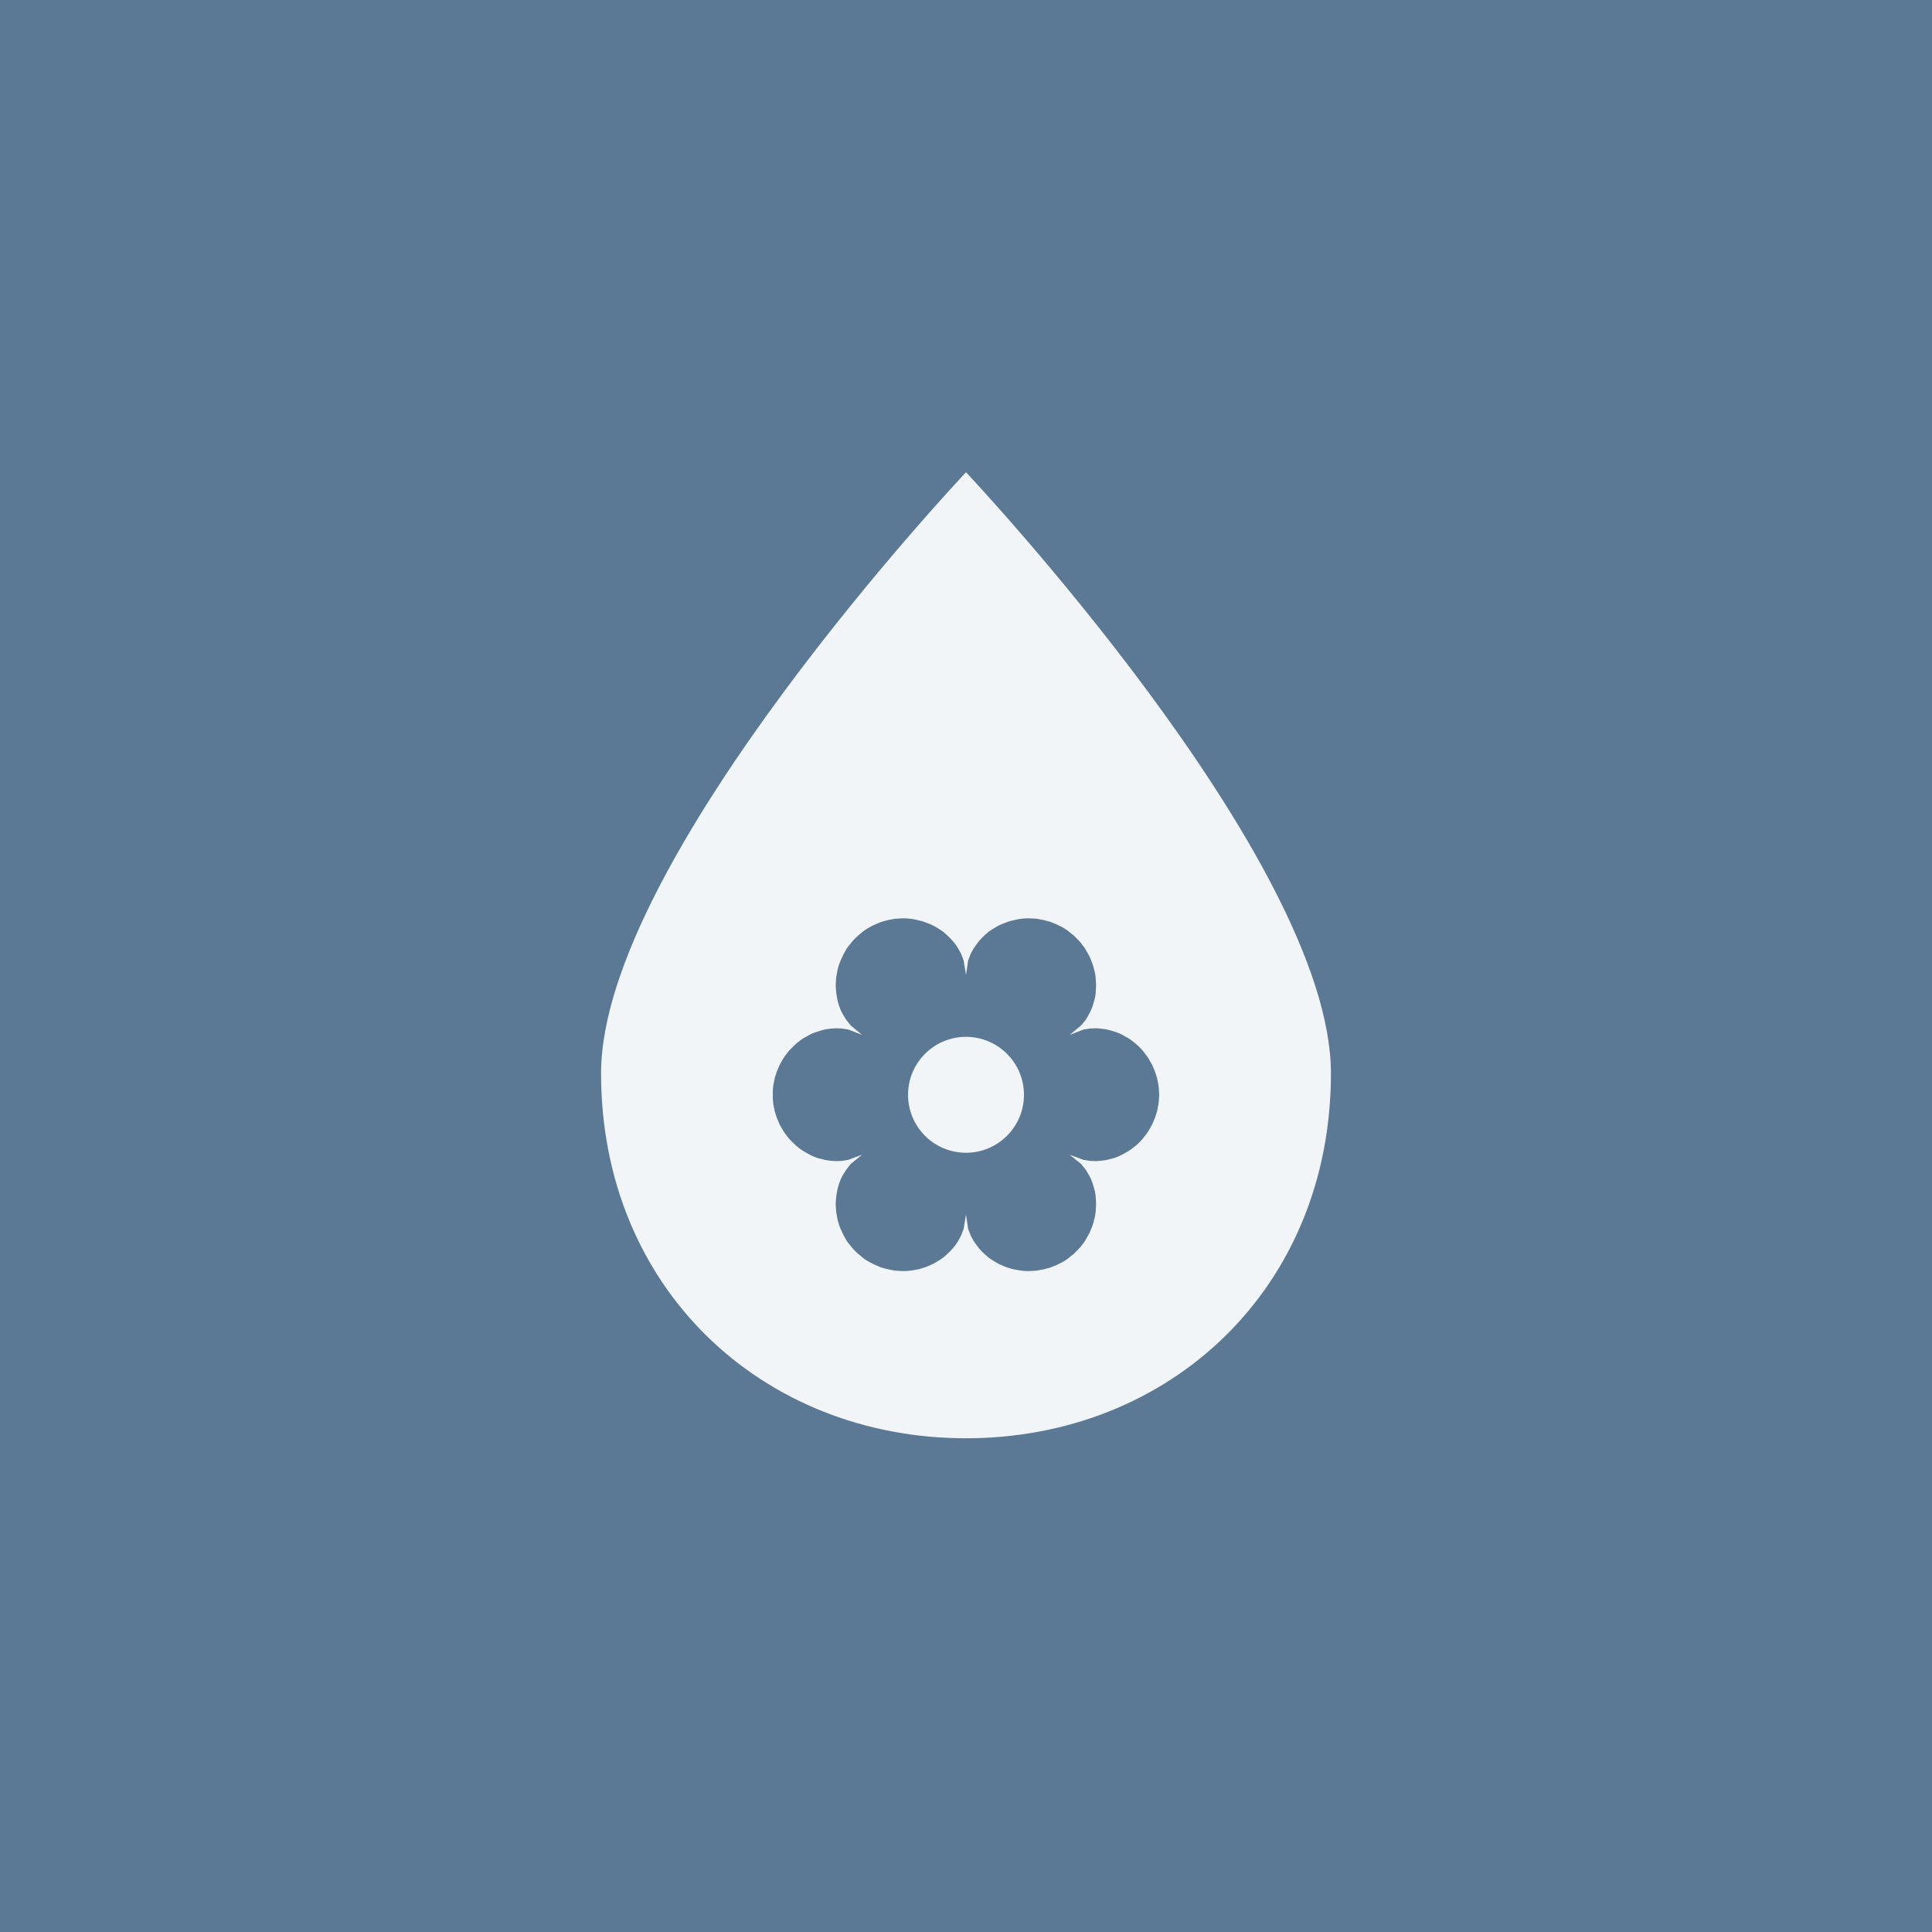
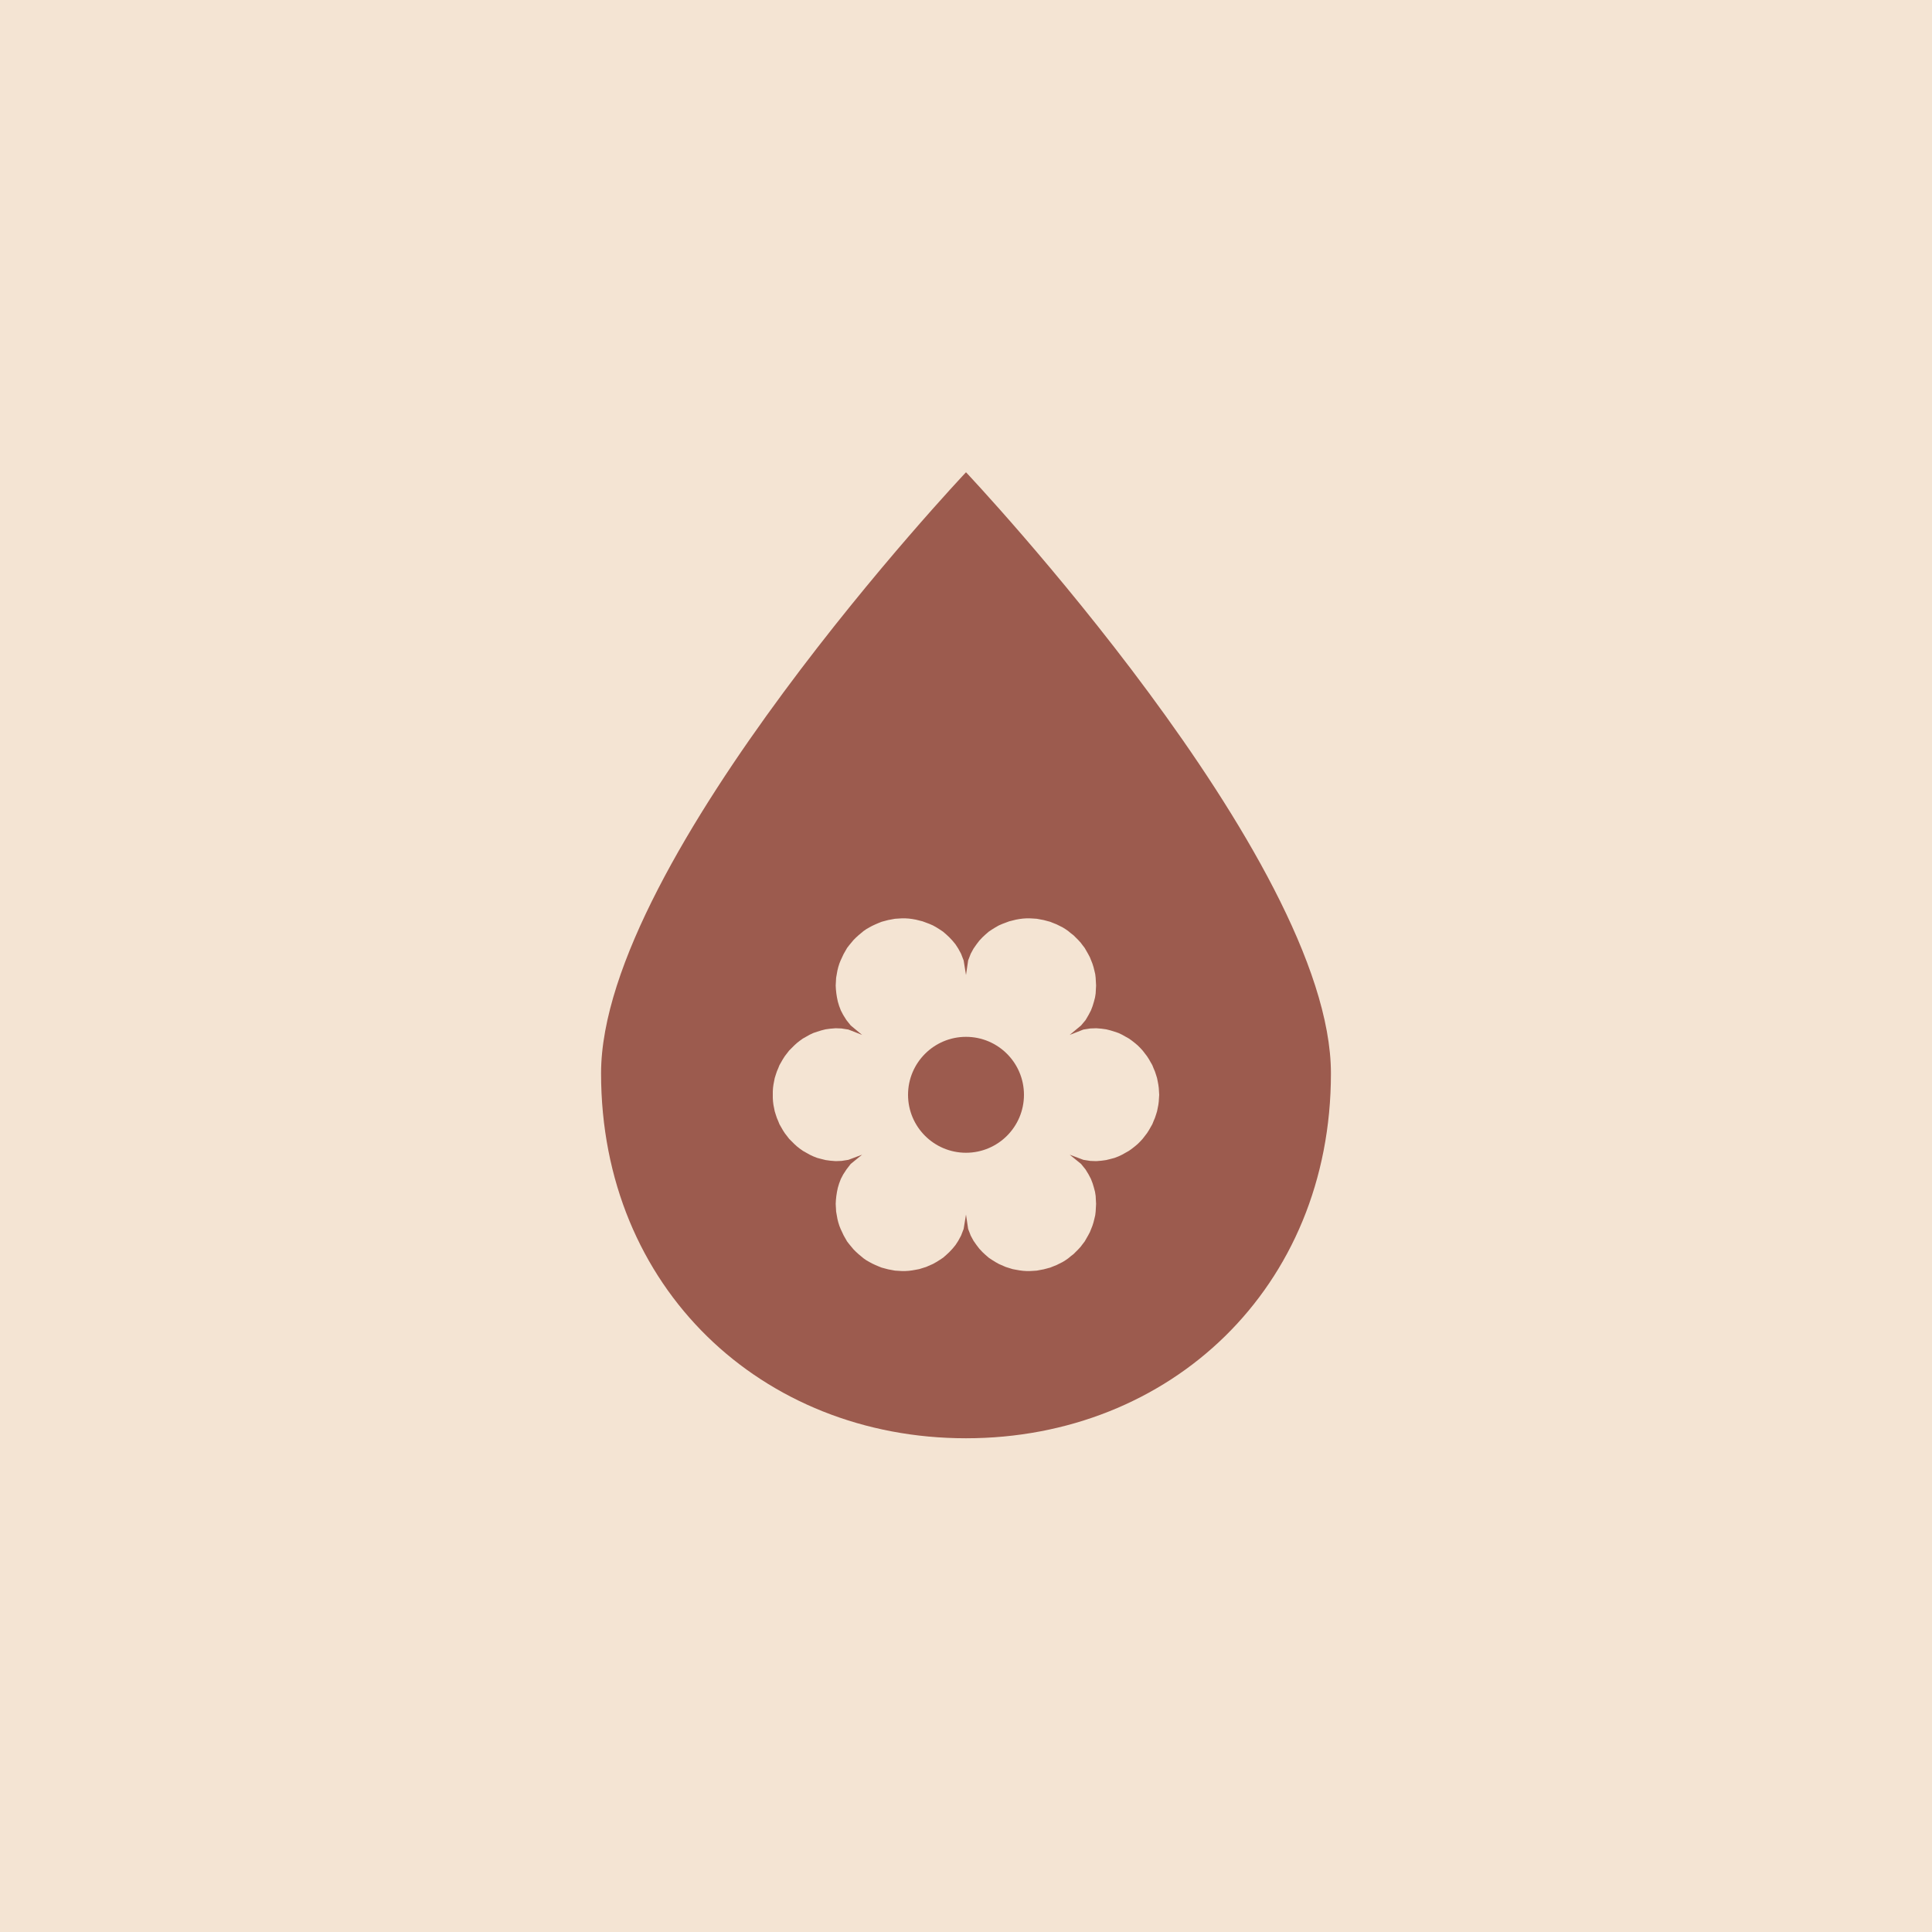
<svg xmlns="http://www.w3.org/2000/svg" viewBox="0 420 1080 1080">
-   <rect width="1080" height="1920" fill="#5B7895" />
+   <rect width="1080" height="1920" fill="#F4E4D3" />
  <g transform="translate(540,960.0) scale(1.2) translate(-540,-960)">
-     <path d="M540,730 C540,730 710,910 710,1010 C710,1110 635,1180 540,1180 C445,1180 370,1110 370,1010 C370,910 540,730 540,730 Z" fill="#F2F5F8" />
-     <path d="M630.0,1020.0 L629.9,1021.5 L629.8,1023.1 L629.6,1024.7 L629.3,1026.2 L629.0,1027.7 L628.5,1029.3 L628.0,1030.8 L627.4,1032.2 L626.8,1033.7 L626.0,1035.1 L625.2,1036.5 L624.3,1037.9 L623.3,1039.2 L622.3,1040.5 L621.2,1041.7 L620.0,1042.9 L618.7,1044.0 L617.3,1045.1 L615.9,1046.1 L614.3,1047.0 L612.7,1047.9 L611.0,1048.7 L609.2,1049.4 L607.3,1049.9 L605.3,1050.4 L603.1,1050.7 L600.7,1050.9 L597.9,1050.8 L594.7,1050.3 L588.3,1047.9 L593.6,1052.2 L595.7,1054.8 L597.1,1057.1 L598.2,1059.2 L599.0,1061.3 L599.6,1063.3 L600.1,1065.2 L600.4,1067.1 L600.5,1069.0 L600.6,1070.8 L600.5,1072.6 L600.4,1074.4 L600.2,1076.1 L599.8,1077.8 L599.4,1079.4 L598.9,1081.0 L598.3,1082.5 L597.7,1084.0 L596.9,1085.5 L596.1,1086.9 L595.3,1088.3 L594.3,1089.6 L593.4,1090.8 L592.3,1092.0 L591.2,1093.1 L590.1,1094.2 L588.8,1095.2 L587.6,1096.2 L586.3,1097.1 L585.0,1097.9 L583.6,1098.6 L582.2,1099.3 L580.7,1099.9 L579.2,1100.5 L577.7,1100.9 L576.2,1101.3 L574.6,1101.6 L573.0,1101.9 L571.5,1102.0 L569.8,1102.1 L568.2,1102.1 L566.6,1102.0 L565.0,1101.8 L563.3,1101.5 L561.7,1101.2 L560.1,1100.7 L558.5,1100.2 L556.9,1099.5 L555.3,1098.8 L553.7,1097.9 L552.1,1096.9 L550.6,1095.9 L549.1,1094.6 L547.7,1093.3 L546.2,1091.7 L544.9,1090.0 L543.5,1088.0 L542.2,1085.6 L541.0,1082.5 L540.0,1075.8 L538.9,1082.5 L537.7,1085.6 L536.4,1088.0 L535.1,1090.0 L533.7,1091.7 L532.2,1093.3 L530.8,1094.6 L529.3,1095.9 L527.8,1096.9 L526.2,1097.9 L524.6,1098.8 L523.0,1099.5 L521.4,1100.2 L519.8,1100.7 L518.2,1101.2 L516.6,1101.5 L514.9,1101.8 L513.3,1102.0 L511.7,1102.1 L510.1,1102.1 L508.5,1102.0 L506.9,1101.9 L505.3,1101.6 L503.7,1101.3 L502.2,1100.9 L500.7,1100.5 L499.2,1099.9 L497.8,1099.3 L496.3,1098.6 L495.0,1097.9 L493.6,1097.1 L492.3,1096.2 L491.1,1095.2 L489.9,1094.2 L488.7,1093.1 L487.6,1092.0 L486.6,1090.8 L485.6,1089.6 L484.6,1088.3 L483.8,1086.9 L483.0,1085.5 L482.3,1084.0 L481.6,1082.5 L481.0,1081.0 L480.5,1079.4 L480.1,1077.8 L479.8,1076.1 L479.5,1074.4 L479.4,1072.6 L479.3,1070.8 L479.4,1069.0 L479.6,1067.1 L479.9,1065.2 L480.3,1063.3 L480.9,1061.3 L481.7,1059.2 L482.8,1057.1 L484.3,1054.8 L486.3,1052.2 L491.6,1047.9 L485.2,1050.3 L482.0,1050.8 L479.3,1050.9 L476.8,1050.7 L474.6,1050.4 L472.6,1049.9 L470.7,1049.4 L468.9,1048.7 L467.2,1047.9 L465.6,1047.0 L464.0,1046.1 L462.6,1045.1 L461.2,1044.0 L460.0,1042.9 L458.8,1041.7 L457.6,1040.5 L456.6,1039.2 L455.6,1037.9 L454.7,1036.5 L453.9,1035.1 L453.1,1033.7 L452.5,1032.2 L451.9,1030.8 L451.4,1029.3 L450.9,1027.7 L450.6,1026.2 L450.3,1024.7 L450.1,1023.1 L450.0,1021.5 L450.0,1020.0 L450.0,1018.4 L450.1,1016.8 L450.3,1015.3 L450.6,1013.7 L450.9,1012.2 L451.4,1010.6 L451.9,1009.1 L452.5,1007.7 L453.1,1006.2 L453.9,1004.8 L454.7,1003.4 L455.6,1002.0 L456.6,1000.7 L457.6,999.4 L458.8,998.2 L460.0,997.0 L461.2,995.9 L462.6,994.8 L464.0,993.8 L465.6,992.9 L467.2,992.0 L468.9,991.2 L470.7,990.6 L472.6,990.0 L474.6,989.5 L476.8,989.2 L479.3,989.0 L482.0,989.1 L485.2,989.6 L491.6,992.1 L486.3,987.7 L484.3,985.2 L482.8,982.8 L481.7,980.7 L480.9,978.6 L480.3,976.6 L479.9,974.7 L479.6,972.8 L479.4,970.9 L479.3,969.1 L479.4,967.3 L479.5,965.5 L479.8,963.8 L480.1,962.1 L480.5,960.5 L481.0,958.9 L481.6,957.4 L482.3,955.9 L483.0,954.4 L483.8,953.0 L484.6,951.6 L485.6,950.3 L486.6,949.1 L487.6,947.9 L488.7,946.8 L489.9,945.7 L491.1,944.7 L492.3,943.7 L493.6,942.8 L495.0,942.0 L496.3,941.3 L497.8,940.6 L499.2,940.0 L500.7,939.4 L502.2,939.0 L503.7,938.6 L505.3,938.3 L506.9,938.0 L508.5,937.9 L510.1,937.8 L511.7,937.8 L513.3,937.9 L514.9,938.1 L516.6,938.4 L518.2,938.8 L519.8,939.2 L521.4,939.8 L523.0,940.4 L524.6,941.1 L526.2,942.0 L527.8,943.0 L529.3,944.0 L530.8,945.3 L532.2,946.6 L533.7,948.2 L535.1,949.9 L536.4,951.9 L537.7,954.3 L538.9,957.4 L540.0,964.2 L541.0,957.4 L542.2,954.3 L543.5,951.9 L544.9,949.9 L546.2,948.2 L547.7,946.6 L549.1,945.3 L550.6,944.0 L552.1,943.0 L553.7,942.0 L555.3,941.1 L556.9,940.4 L558.5,939.8 L560.1,939.2 L561.7,938.8 L563.3,938.4 L565.0,938.1 L566.6,937.9 L568.2,937.8 L569.8,937.8 L571.5,937.9 L573.0,938.0 L574.6,938.3 L576.2,938.6 L577.7,939.0 L579.2,939.4 L580.7,940.0 L582.2,940.6 L583.6,941.3 L585.0,942.0 L586.3,942.8 L587.6,943.7 L588.8,944.7 L590.1,945.7 L591.2,946.8 L592.3,947.9 L593.4,949.1 L594.3,950.3 L595.3,951.6 L596.1,953.0 L596.9,954.4 L597.7,955.9 L598.3,957.4 L598.9,958.9 L599.4,960.5 L599.8,962.1 L600.2,963.8 L600.4,965.5 L600.5,967.3 L600.6,969.1 L600.5,970.9 L600.4,972.8 L600.1,974.7 L599.6,976.6 L599.0,978.6 L598.2,980.7 L597.1,982.8 L595.7,985.2 L593.6,987.7 L588.3,992.1 L594.7,989.6 L597.9,989.1 L600.7,989.0 L603.1,989.2 L605.3,989.5 L607.3,990.0 L609.2,990.6 L611.0,991.2 L612.7,992.0 L614.3,992.9 L615.9,993.8 L617.3,994.8 L618.7,995.9 L620.0,997.0 L621.2,998.2 L622.3,999.4 L623.3,1000.7 L624.3,1002.0 L625.2,1003.4 L626.0,1004.8 L626.8,1006.2 L627.4,1007.7 L628.0,1009.1 L628.5,1010.6 L629.0,1012.2 L629.3,1013.7 L629.6,1015.3 L629.8,1016.8 L629.9,1018.4 Z" fill="#5B7895" />
-     <path d="M513.0,1020.0 A27.0,27.0 0 1,1 567.0,1020.0 A27.0,27.0 0 1,1 513.0,1020.0 Z" fill="#F2F5F8" />
+     <path d="M540,730 C540,730 710,910 710,1010 C710,1110 635,1180 540,1180 C445,1180 370,1110 370,1010 C370,910 540,730 540,730 Z" fill="#9C5B4E" />
+     <path d="M630.0,1020.0 L629.9,1021.5 L629.8,1023.1 L629.6,1024.7 L629.3,1026.2 L629.0,1027.7 L628.5,1029.3 L628.0,1030.8 L627.4,1032.2 L626.8,1033.7 L626.0,1035.1 L625.2,1036.5 L624.3,1037.9 L623.3,1039.2 L622.3,1040.5 L621.2,1041.7 L620.0,1042.9 L618.7,1044.0 L617.3,1045.1 L615.9,1046.1 L614.3,1047.0 L612.7,1047.9 L611.0,1048.7 L609.2,1049.4 L607.3,1049.9 L605.3,1050.4 L603.1,1050.7 L600.7,1050.9 L597.9,1050.8 L594.7,1050.3 L588.3,1047.9 L593.6,1052.2 L595.7,1054.8 L597.1,1057.1 L598.2,1059.2 L599.0,1061.3 L599.6,1063.3 L600.1,1065.2 L600.4,1067.1 L600.5,1069.0 L600.6,1070.8 L600.5,1072.6 L600.4,1074.4 L600.2,1076.1 L599.8,1077.8 L599.4,1079.4 L598.9,1081.0 L598.3,1082.5 L597.7,1084.0 L596.9,1085.5 L596.1,1086.9 L595.3,1088.3 L594.3,1089.6 L593.4,1090.8 L592.3,1092.0 L591.2,1093.1 L590.1,1094.2 L588.8,1095.2 L587.6,1096.2 L586.3,1097.1 L585.0,1097.9 L583.6,1098.6 L582.2,1099.3 L580.7,1099.9 L579.2,1100.5 L577.7,1100.9 L576.2,1101.3 L574.6,1101.6 L573.0,1101.9 L571.5,1102.0 L569.8,1102.1 L568.2,1102.1 L566.6,1102.0 L565.0,1101.8 L563.3,1101.5 L561.7,1101.2 L560.1,1100.7 L558.5,1100.2 L556.9,1099.5 L555.3,1098.8 L553.7,1097.9 L552.1,1096.9 L550.6,1095.9 L549.1,1094.6 L547.7,1093.3 L546.2,1091.7 L544.9,1090.0 L543.5,1088.0 L542.2,1085.6 L541.0,1082.5 L540.0,1075.8 L538.9,1082.5 L537.7,1085.6 L536.4,1088.0 L535.1,1090.0 L533.7,1091.7 L532.2,1093.3 L530.8,1094.6 L529.3,1095.9 L527.8,1096.9 L526.2,1097.9 L524.6,1098.8 L523.0,1099.5 L521.4,1100.2 L519.8,1100.7 L518.2,1101.2 L516.6,1101.5 L514.9,1101.8 L513.3,1102.0 L511.7,1102.1 L510.1,1102.1 L508.5,1102.0 L506.9,1101.9 L505.3,1101.6 L503.7,1101.3 L502.2,1100.9 L500.7,1100.5 L499.2,1099.9 L497.8,1099.3 L496.3,1098.6 L495.0,1097.9 L493.6,1097.1 L492.3,1096.2 L491.1,1095.2 L489.9,1094.2 L488.7,1093.1 L487.6,1092.0 L486.6,1090.8 L485.6,1089.6 L484.6,1088.3 L483.8,1086.9 L483.0,1085.5 L482.3,1084.0 L481.6,1082.5 L481.0,1081.0 L480.5,1079.4 L480.1,1077.8 L479.8,1076.1 L479.5,1074.4 L479.4,1072.6 L479.3,1070.8 L479.4,1069.0 L479.6,1067.1 L479.9,1065.2 L480.3,1063.3 L480.9,1061.3 L481.7,1059.2 L482.8,1057.1 L484.3,1054.8 L486.3,1052.2 L491.6,1047.9 L485.2,1050.3 L482.0,1050.8 L479.3,1050.9 L476.8,1050.7 L474.6,1050.4 L472.6,1049.9 L470.7,1049.4 L468.9,1048.7 L467.2,1047.9 L465.6,1047.0 L464.0,1046.1 L462.6,1045.1 L461.2,1044.0 L460.0,1042.9 L458.8,1041.7 L457.6,1040.5 L456.6,1039.2 L455.6,1037.9 L454.7,1036.5 L453.9,1035.1 L453.1,1033.7 L452.5,1032.2 L451.9,1030.8 L451.4,1029.3 L450.9,1027.7 L450.6,1026.2 L450.3,1024.7 L450.1,1023.1 L450.0,1021.5 L450.0,1020.0 L450.0,1018.4 L450.1,1016.8 L450.3,1015.3 L450.6,1013.7 L450.9,1012.2 L451.4,1010.6 L451.9,1009.1 L452.5,1007.7 L453.1,1006.2 L453.9,1004.8 L454.7,1003.4 L455.6,1002.0 L456.6,1000.7 L457.6,999.4 L458.8,998.2 L460.0,997.0 L461.2,995.9 L462.6,994.8 L464.0,993.8 L465.6,992.9 L467.2,992.0 L468.9,991.2 L470.7,990.6 L472.6,990.0 L474.6,989.5 L476.8,989.2 L479.3,989.0 L482.0,989.1 L485.2,989.6 L491.6,992.1 L486.3,987.7 L484.3,985.2 L482.8,982.8 L481.7,980.7 L480.9,978.6 L480.3,976.6 L479.9,974.7 L479.6,972.8 L479.4,970.9 L479.3,969.1 L479.4,967.3 L479.5,965.5 L479.8,963.8 L480.1,962.1 L480.5,960.5 L481.0,958.9 L481.6,957.4 L482.3,955.9 L483.0,954.4 L483.8,953.0 L484.6,951.6 L485.6,950.3 L486.6,949.1 L487.6,947.9 L488.7,946.8 L489.9,945.7 L491.1,944.7 L492.3,943.7 L493.6,942.8 L495.0,942.0 L496.3,941.3 L497.8,940.6 L499.2,940.0 L500.7,939.4 L502.2,939.0 L503.7,938.6 L505.3,938.3 L506.9,938.0 L508.5,937.9 L510.1,937.8 L511.7,937.8 L513.3,937.9 L514.9,938.1 L516.6,938.4 L518.2,938.8 L519.8,939.2 L521.4,939.8 L523.0,940.4 L524.6,941.1 L526.2,942.0 L527.8,943.0 L529.3,944.0 L530.8,945.3 L532.2,946.6 L533.7,948.2 L535.1,949.9 L536.4,951.9 L537.7,954.3 L538.9,957.4 L540.0,964.2 L541.0,957.4 L542.2,954.3 L543.5,951.9 L544.9,949.9 L546.2,948.2 L547.7,946.6 L549.1,945.3 L550.6,944.0 L552.1,943.0 L553.7,942.0 L555.3,941.1 L556.9,940.4 L558.5,939.8 L560.1,939.2 L561.7,938.8 L563.3,938.4 L565.0,938.1 L566.6,937.9 L568.2,937.8 L569.8,937.8 L571.5,937.9 L573.0,938.0 L574.6,938.3 L576.2,938.6 L577.7,939.0 L579.2,939.4 L580.7,940.0 L582.2,940.6 L583.6,941.3 L585.0,942.0 L586.3,942.8 L587.6,943.7 L588.8,944.7 L590.1,945.7 L591.2,946.8 L592.3,947.9 L593.4,949.1 L594.3,950.3 L595.3,951.6 L596.1,953.0 L596.9,954.4 L597.7,955.9 L598.3,957.4 L598.9,958.9 L599.4,960.5 L599.8,962.1 L600.2,963.8 L600.4,965.5 L600.5,967.3 L600.6,969.1 L600.5,970.9 L600.4,972.8 L600.1,974.7 L599.6,976.6 L599.0,978.6 L598.2,980.7 L597.1,982.8 L595.7,985.2 L593.6,987.7 L588.3,992.1 L594.7,989.6 L597.9,989.1 L600.7,989.0 L603.1,989.2 L605.3,989.5 L607.3,990.0 L609.2,990.6 L611.0,991.2 L612.7,992.0 L614.3,992.9 L615.9,993.8 L617.3,994.8 L618.7,995.9 L620.0,997.0 L621.2,998.2 L622.3,999.4 L623.3,1000.7 L624.3,1002.0 L625.2,1003.4 L626.0,1004.8 L626.8,1006.2 L627.4,1007.7 L628.0,1009.1 L628.5,1010.6 L629.0,1012.2 L629.3,1013.7 L629.6,1015.3 L629.8,1016.8 L629.9,1018.4 Z" fill="#F4E4D3" />
+     <path d="M513.0,1020.0 A27.0,27.0 0 1,1 567.0,1020.0 A27.0,27.0 0 1,1 513.0,1020.0 Z" fill="#9C5B4E" />
  </g>
</svg>
